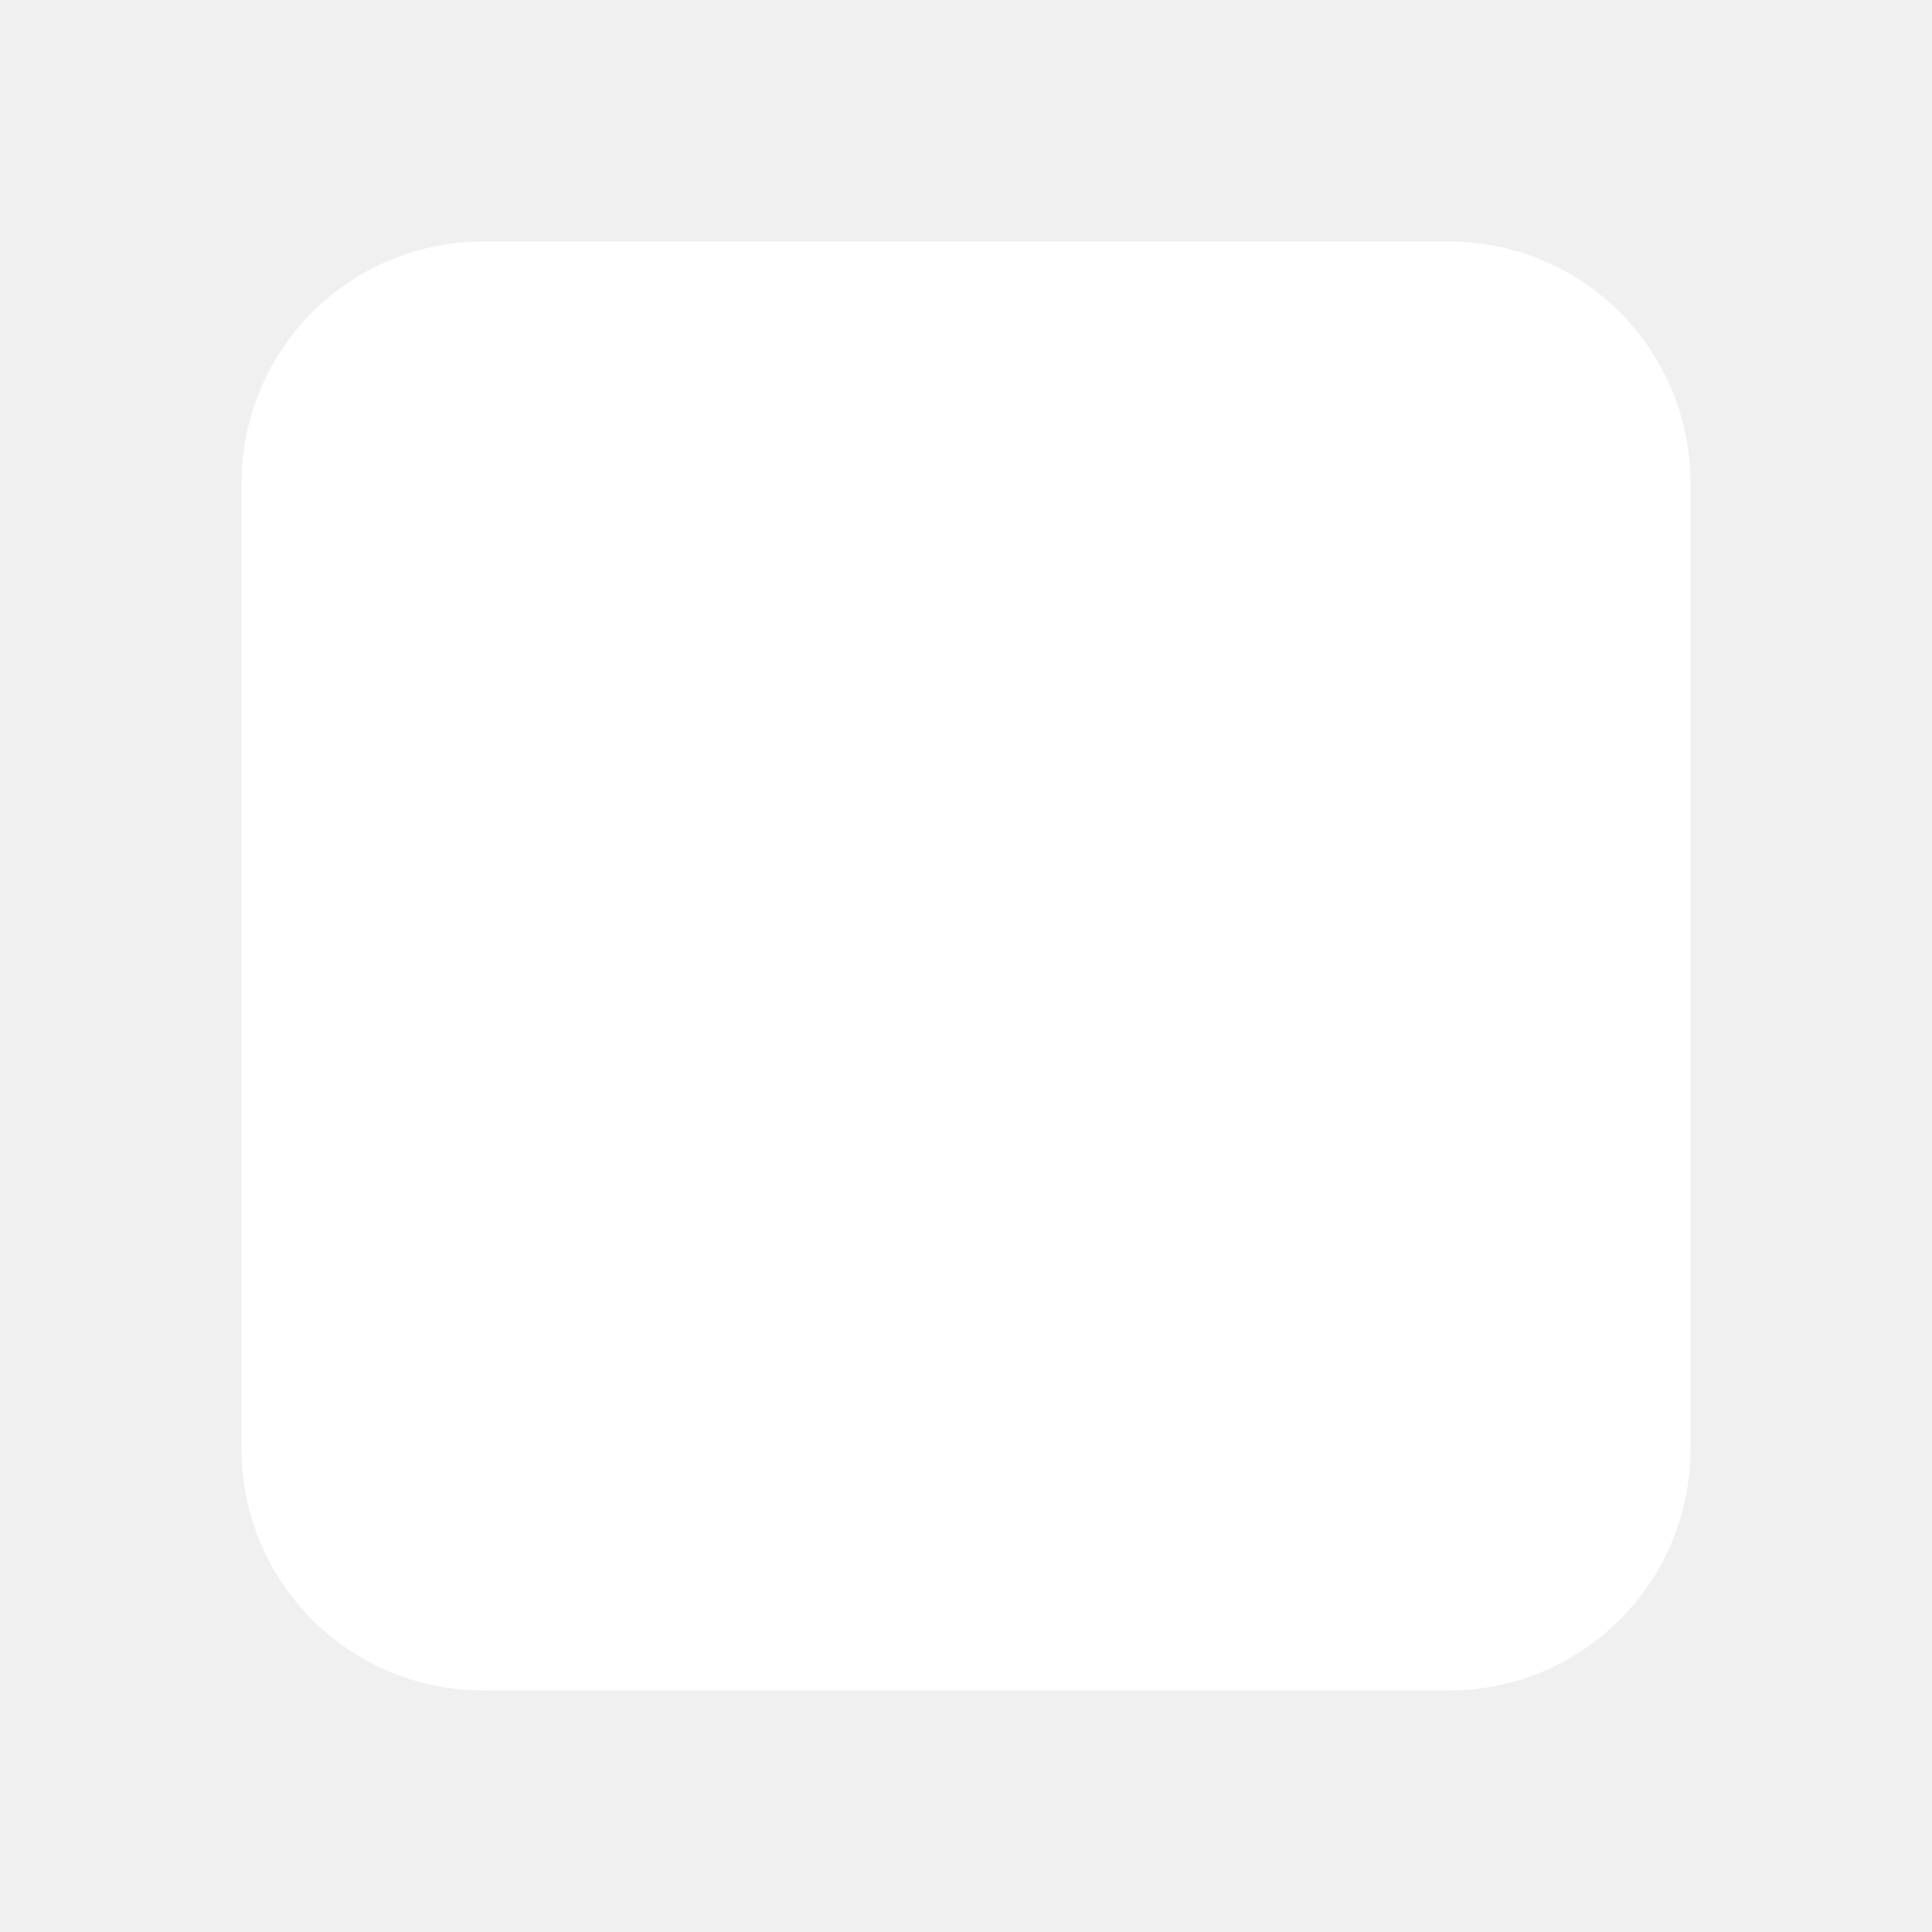
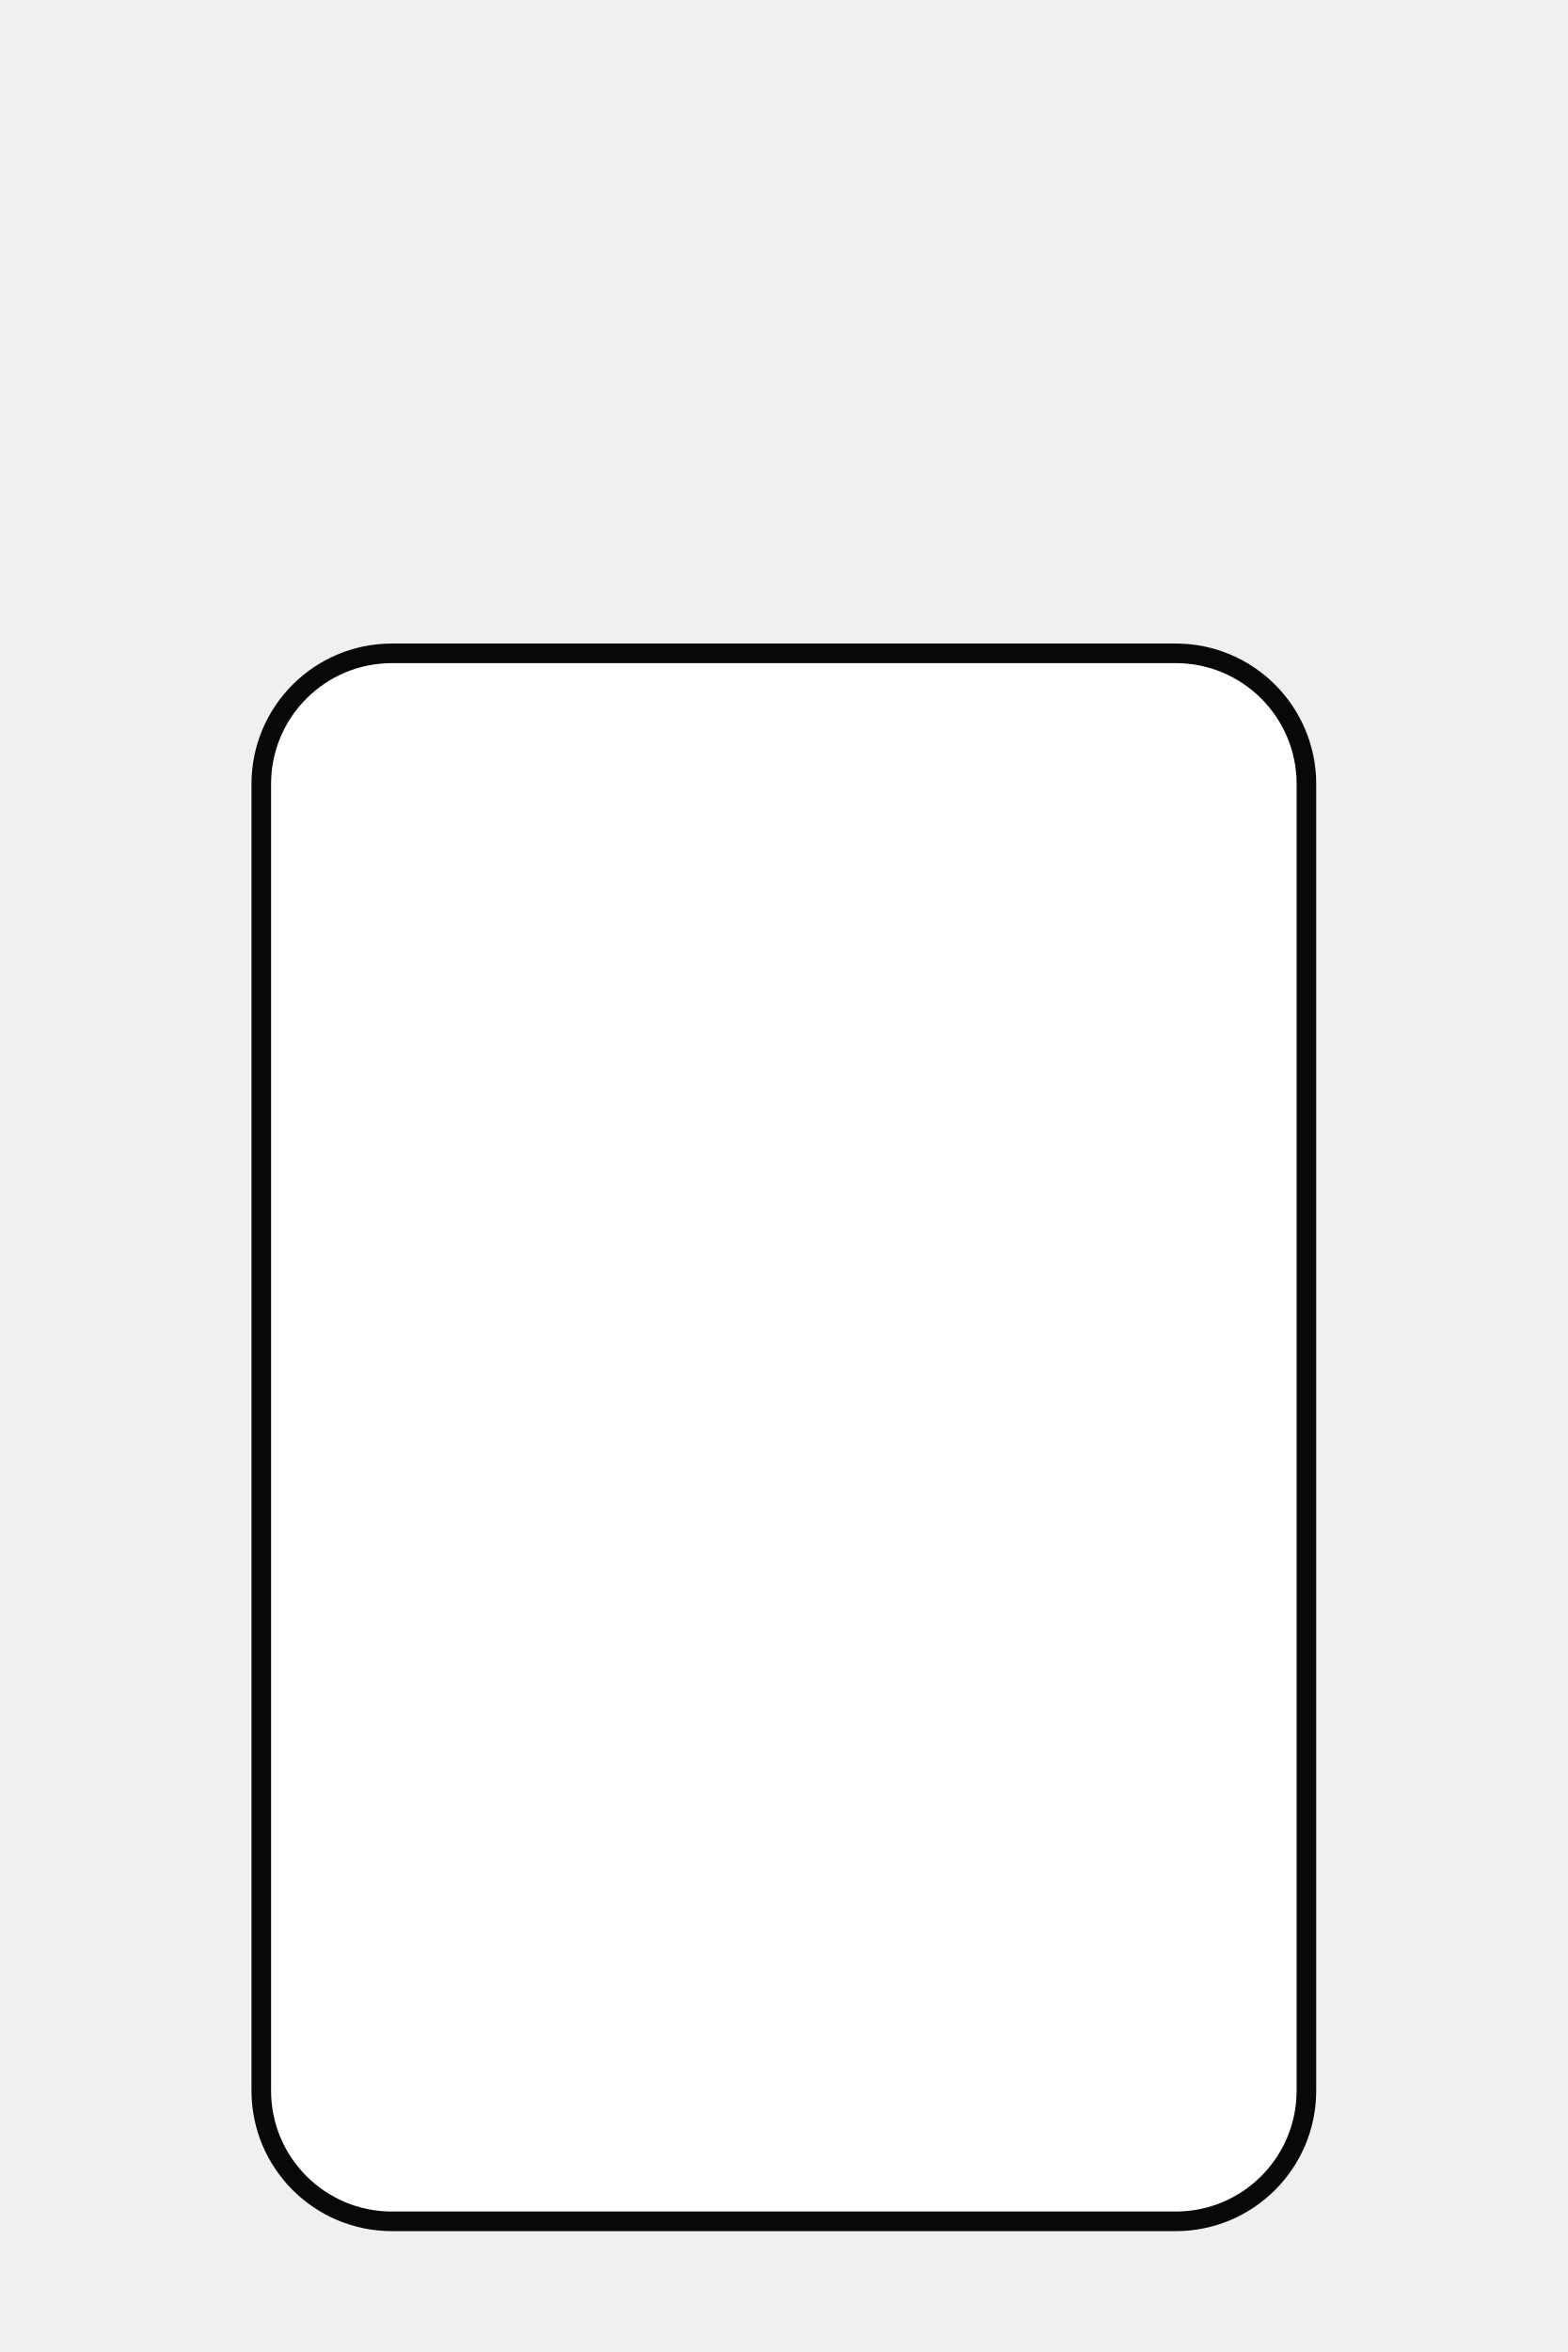
- <svg xmlns="http://www.w3.org/2000/svg" width="800px" height="800px" viewBox="0 0 24 24" fill="none">
-   <rect x="4" y="4" width="16" height="16" rx="2" stroke="#ffffff" fill="#ffffff" stroke-width="2" stroke-linecap="round" stroke-linejoin="round" />
+ <svg xmlns="http://www.w3.org/2000/svg" width="400px" height="600px" viewBox="0 0 24 24" fill="none">
+   <rect x="4" y="4" width="16" height="24" rx="2" stroke="#090808" fill="#ffffff" stroke-width="0.3" stroke-linecap="round" stroke-linejoin="round" />
</svg>
